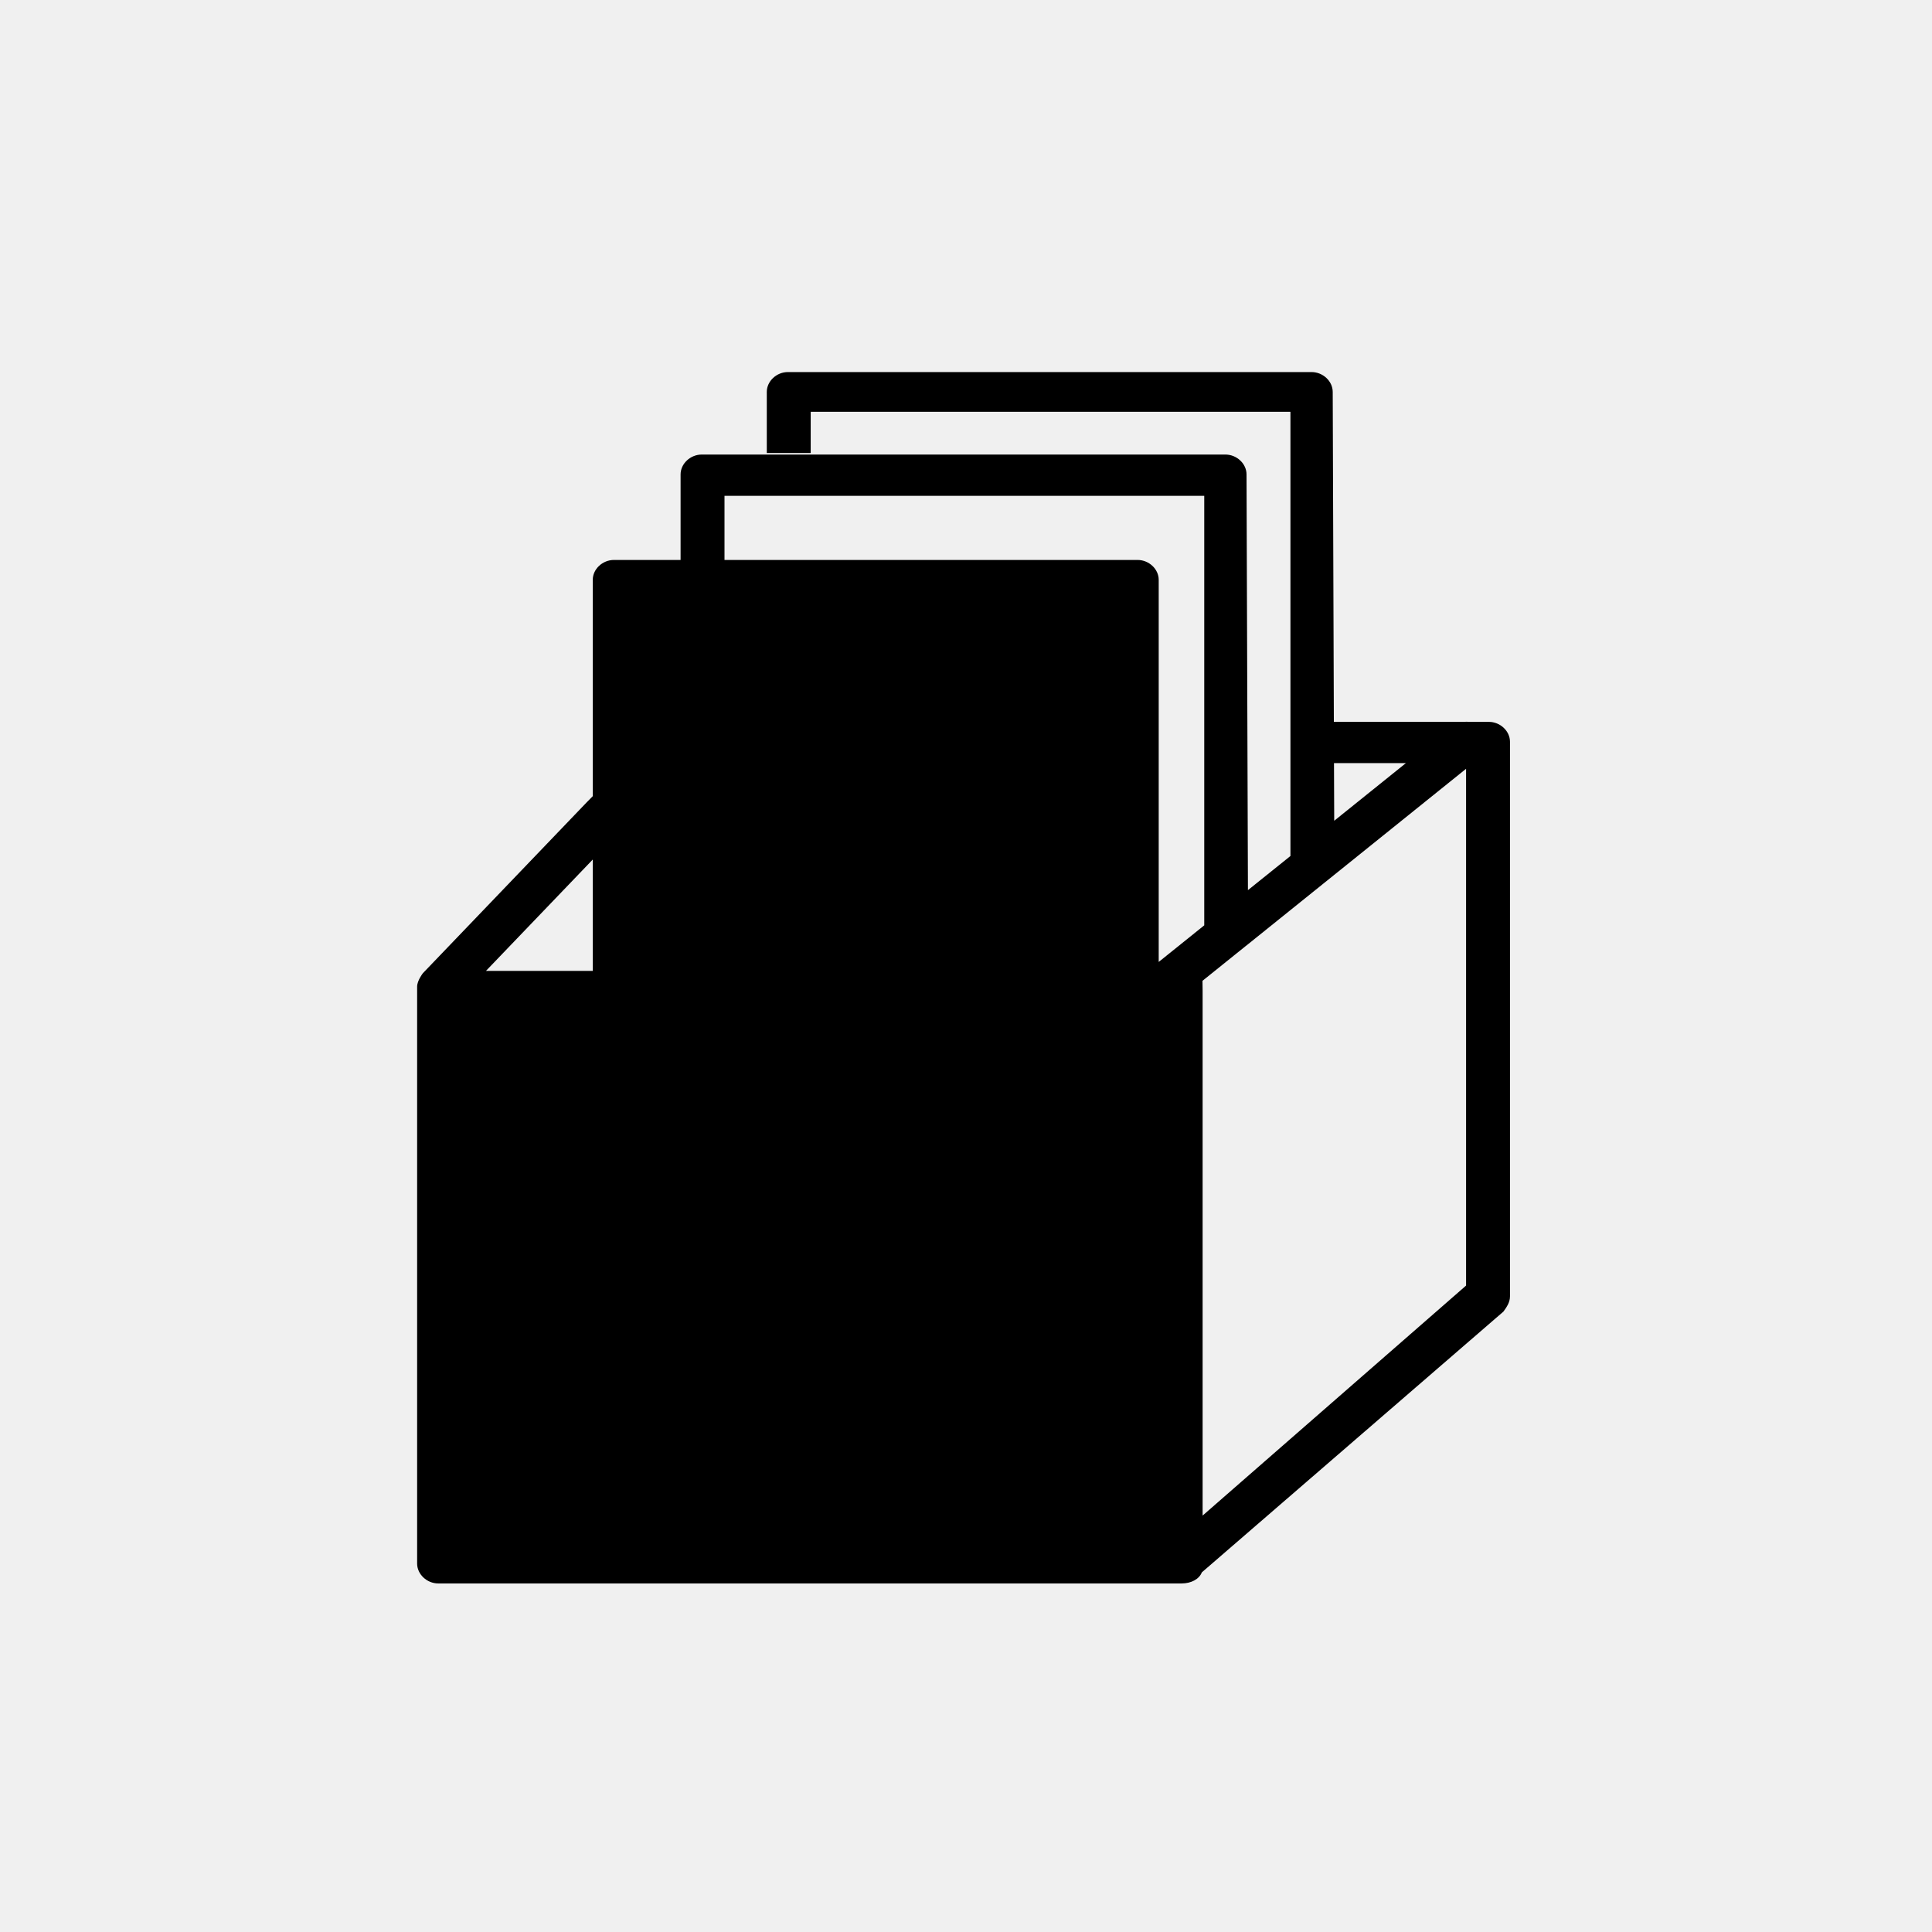
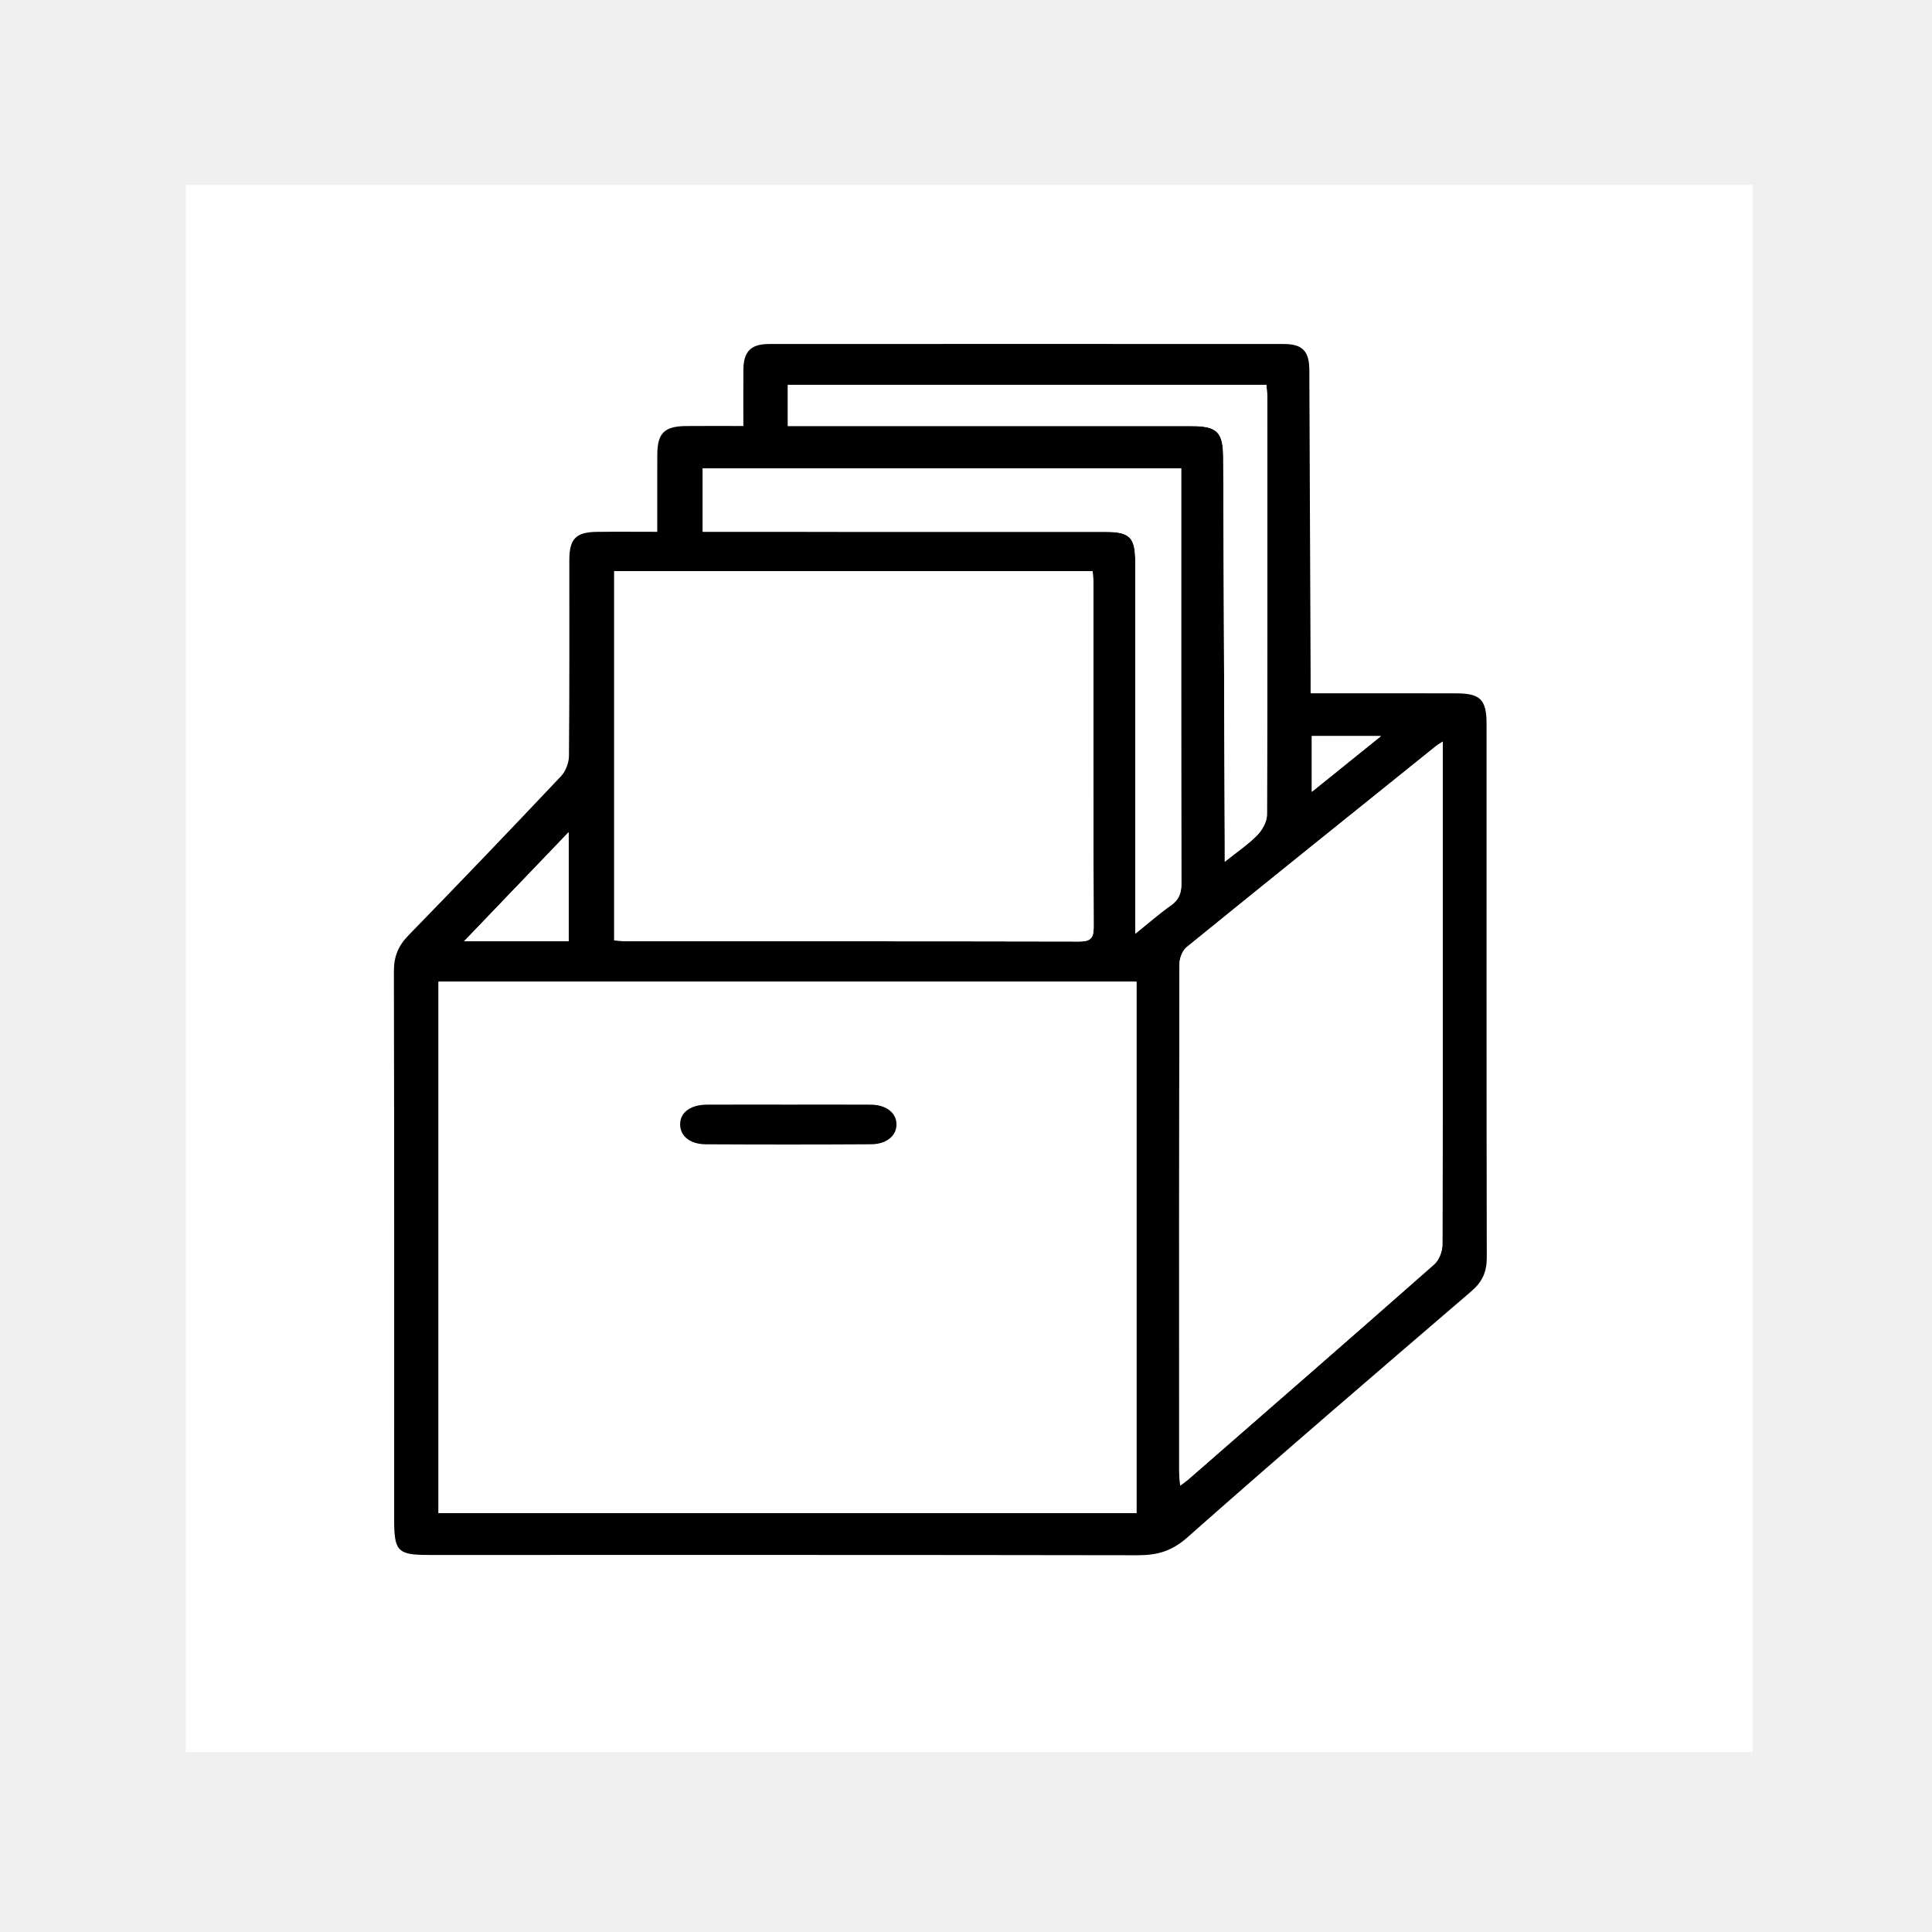
<svg xmlns="http://www.w3.org/2000/svg" version="1.1" id="Layer_1" x="0px" y="0px" width="665.6px" height="665.6px" viewBox="0 0 665.6 665.6" enable-background="new 0 0 665.6 665.6" xml:space="preserve">
  <g>
-     <g>
-       <path d="M505.08,442.896l-90.763,79.239V341.329c0-1.017-0.045-3.426-0.045-3.426l14.718-11.839l1.016-0.803l75.075-60.4v178.032    L505.08,442.896z M399.192,331.401v-131.65c0-3.685-3.356-6.839-7.275-6.839H249.6v-22.097h165.28v147.977L399.192,331.401    L399.192,331.401z M158.834,531.307H399.75v-183.67H158.834V531.307L158.834,531.307z M204.216,296.119v38.362h-36.79    L204.216,296.119L204.216,296.119z M219.343,333.964h165.278V206.071H219.343V333.964L219.343,333.964z M484.343,262.91    l-24.688,19.855l-0.076-19.855H484.343L484.343,262.91z M512.933,248.691h-6.822c-0.576-0.075-1.148-0.045-1.725,0h-44.854    l-0.393-113.66c0-3.699-3.359-6.851-7.291-6.851H271.443c-3.919,0-7.275,3.152-7.275,6.851v21.038h15.127v-14.204h165.279v153.039    l-14.643,11.761l-0.484-143.216c0-3.698-3.357-6.85-7.275-6.85H241.762c-3.932,0-7.291,3.152-7.291,6.85v29.465h-22.964    c-3.932,0-7.29,3.152-7.29,6.835v74.542l-2.149,2.182l-56.394,58.825c0,0-1.967,2.515-1.967,4.606v198.767    c0,3.683,3.358,6.85,7.292,6.85h256.044c3.372,0,6.097-1.5,7.004-3.817l103.925-89.865c1.118-1.575,2.239-3.152,2.239-5.26    V255.544c0-3.685-3.36-6.851-7.276-6.851L512.933,248.691z" />
-       <path d="M249.6,403.952h59.95c3.918,0,7.276-3.152,7.276-6.836s-3.358-6.851-7.276-6.851H249.6c-3.918,0-7.274,3.167-7.274,6.851    C242.324,400.799,245.682,403.952,249.6,403.952" />
-     </g>
-     <path fill="none" d="M0-0.65h665.6v666.9H0V-0.65z" />
+     <path fill="#FFFFFF" d="M64.036,603.6c0-179.935,0-359.869,0-539.902c179.857,0,359.75,0,539.804,0c0,179.902,0,359.902,0,539.902   C423.987,603.6,244.029,603.6,64.036,603.6z M226.443,183.22c-7.579,0-14.222-0.066-20.863,0.018   c-7.201,0.092-9.432,2.428-9.437,9.735c-0.016,22.495,0.075,44.991-0.126,67.485c-0.021,2.347-1.121,5.238-2.721,6.933   c-17.389,18.414-34.899,36.716-52.578,54.851c-3.522,3.613-5.025,7.321-5.015,12.377c0.135,62.986,0.088,125.973,0.088,188.959   c0,10.876,1.227,12.126,11.91,12.126c81.483,0.001,162.966-0.048,244.448,0.091c6.618,0.011,11.63-1.467,16.917-6.145   c32.318-28.591,65.084-56.677,97.823-84.788c3.754-3.223,5.335-6.659,5.324-11.605c-0.124-61.32-0.079-122.641-0.083-183.961   c0-8.19-2.118-10.396-10.26-10.422c-14.83-0.049-29.66-0.015-44.49-0.015c-1.78,0-3.56,0-5.859,0c0-2.599,0.008-4.56-0.001-6.521   c-0.145-34.993-0.282-69.985-0.443-104.978c-0.029-6.343-2.399-8.837-8.68-8.841c-59.154-0.031-118.309-0.03-177.463,0   c-6.252,0.003-8.771,2.589-8.824,8.795c-0.053,6.292-0.012,12.585-0.012,19.454c-6.816,0-13.265-0.049-19.713,0.013   c-7.523,0.071-9.906,2.446-9.936,9.845C226.418,165.261,226.443,173.896,226.443,183.22z" />
+     <path fill-rule="evenodd" clip-rule="evenodd" d="M226.443,183.22c0-9.324-0.025-17.959,0.008-26.594   c0.029-7.398,2.413-9.773,9.936-9.845c6.448-0.062,12.896-0.013,19.713-0.013c0-6.869-0.042-13.162,0.012-19.454   c0.053-6.206,2.572-8.792,8.824-8.795c59.154-0.03,118.309-0.031,177.463,0c6.28,0.004,8.65,2.498,8.68,8.841   c0.161,34.992,0.299,69.984,0.443,104.978c0.009,1.961,0.001,3.922,0.001,6.521c2.3,0,4.079,0,5.859,0   c14.83,0,29.66-0.034,44.49,0.015c8.142,0.026,10.26,2.231,10.26,10.422c0.004,61.32-0.041,122.641,0.083,183.961   c0.011,4.946-1.57,8.383-5.324,11.605c-32.739,28.111-65.505,56.197-97.823,84.788c-5.287,4.678-10.299,6.155-16.917,6.145   c-81.482-0.139-162.965-0.09-244.448-0.091c-10.684,0-11.91-1.25-11.91-12.126c0-62.986,0.046-125.973-0.088-188.959   c-0.011-5.056,1.492-8.764,5.015-12.377c17.679-18.135,35.189-36.437,52.578-54.851c1.6-1.694,2.7-4.586,2.721-6.933   c0.201-22.494,0.111-44.99,0.126-67.485c0.005-7.308,2.236-9.644,9.437-9.735C212.221,183.154,218.864,183.22,226.443,183.22z    M151.074,521.299c80.436,0,160.331,0,240.46,0c0-61.156,0-122.034,0-183.107c-80.308,0-160.318,0-240.46,0   C151.074,399.361,151.074,460.137,151.074,521.299z M376.438,196.758c-55.29,0-109.992,0-164.835,0c0,42.549,0,84.746,0,127.224   c1.779,0.116,3.238,0.294,4.696,0.294c51.792,0.015,103.583-0.025,155.375,0.088c3.851,0.009,5.13-0.938,5.114-4.986   c-0.148-39.468-0.088-78.937-0.1-118.405C376.688,199.672,376.537,198.372,376.438,196.758z M497.045,255.492   c-1.29,0.851-1.835,1.15-2.312,1.533c-28.676,23.059-57.374,46.088-85.932,69.291c-1.479,1.201-2.463,3.895-2.467,5.896   c-0.129,58.288-0.105,116.577-0.089,174.866c0,1.395,0.198,2.788,0.346,4.743c1.367-1.043,2.181-1.595,2.916-2.236   c28.235-24.629,56.501-49.223,84.601-74.006c1.666-1.471,2.808-4.461,2.815-6.749c0.162-45.632,0.121-91.264,0.121-136.896   C497.045,280.115,497.045,268.296,497.045,255.492z M406.931,161.349c-55.288,0-110.019,0-164.837,0c0,7.36,0,14.4,0,21.866   c2.39,0,4.366,0,6.342,0c44.15,0.001,88.301-0.012,132.453,0.012c8.375,0.005,10.228,1.929,10.229,10.318   c0.004,40.651,0.002,81.304,0.002,121.956c0,1.711,0,3.422,0,6.175c4.771-3.826,8.387-7.015,12.306-9.772   c2.767-1.947,3.582-4.216,3.575-7.521c-0.103-45.982-0.069-91.966-0.069-137.949C406.931,164.943,406.931,163.454,406.931,161.349z    M271.425,146.768c2.257,0,4.216,0,6.175,0c44.313,0,88.626-0.007,132.939,0.006c8.785,0.002,10.846,2.067,10.883,10.867   c0.184,44.312,0.354,88.625,0.527,132.938c0.007,1.739,0.001,3.479,0.001,6.29c4.38-3.505,8.129-6.007,11.205-9.164   c1.731-1.777,3.319-4.635,3.329-7.012c0.191-47.811,0.146-95.622,0.128-143.434c-0.001-1.578-0.223-3.157-0.338-4.681   c-55.256,0-109.945,0-164.85,0C271.425,137.305,271.425,141.592,271.425,146.768z M195.906,286.706   c-12.445,12.981-24,25.035-36.005,37.558c12.654,0,24.349,0,36.005,0C195.906,311.917,195.906,299.982,195.906,286.706z    M451.94,272.79c8.281-6.675,15.629-12.597,23.828-19.205c-8.868,0-16.27,0-23.828,0C451.94,259.866,451.94,265.77,451.94,272.79z" />
+     <path fill-rule="evenodd" clip-rule="evenodd" fill="#FFFFFF" d="M151.074,521.299c0-61.162,0-121.938,0-183.107   c80.143,0,160.152,0,240.46,0c0,61.073,0,121.951,0,183.107C311.405,521.299,231.51,521.299,151.074,521.299z M272.024,380.557   c-9.483,0-18.967-0.028-28.45,0.01c-5.73,0.023-9.29,2.704-9.258,6.839c0.031,3.976,3.373,6.786,8.869,6.816   c18.966,0.104,37.933,0.106,56.898-0.007c5.413-0.032,8.808-2.968,8.766-6.913c-0.042-3.941-3.576-6.697-8.875-6.729   C290.658,380.517,281.341,380.557,272.024,380.557z" />
+     <path fill-rule="evenodd" clip-rule="evenodd" fill="#FFFFFF" d="M376.438,196.758c0.1,1.613,0.25,2.914,0.25,4.214   c0.012,39.469-0.049,78.938,0.1,118.405c0.016,4.049-1.264,4.995-5.114,4.986c-51.792-0.113-103.583-0.073-155.375-0.088   c-1.458,0-2.917-0.178-4.696-0.294c0-42.478,0-84.675,0-127.224C266.445,196.758,321.148,196.758,376.438,196.758z" />
+     <path fill-rule="evenodd" clip-rule="evenodd" fill="#FFFFFF" d="M497.045,255.492c0,12.805,0,24.623,0,36.442   c0,45.632,0.041,91.264-0.121,136.896c-0.008,2.288-1.149,5.278-2.815,6.749c-28.1,24.783-56.365,49.377-84.601,74.006   c-0.735,0.642-1.549,1.193-2.916,2.236c-0.147-1.955-0.346-3.349-0.346-4.743c-0.017-58.289-0.04-116.578,0.089-174.866   c0.004-2.001,0.988-4.694,2.467-5.896c28.558-23.203,57.256-46.232,85.932-69.291C495.21,256.642,495.755,256.342,497.045,255.492z   " />
+     <path fill-rule="evenodd" clip-rule="evenodd" fill="#FFFFFF" d="M406.931,161.349c0,2.104,0,3.594,0,5.084   c0,45.983-0.033,91.967,0.069,137.949c0.007,3.306-0.809,5.574-3.575,7.521c-3.919,2.758-7.535,5.946-12.306,9.772   c0-2.753,0-4.464,0-6.175c0-40.652,0.002-81.305-0.002-121.956c-0.001-8.39-1.854-10.313-10.229-10.318   c-44.151-0.023-88.302-0.011-132.453-0.012c-1.977,0-3.953,0-6.342,0c0-7.466,0-14.506,0-21.866   C296.912,161.349,351.643,161.349,406.931,161.349z" />
+     <path fill-rule="evenodd" clip-rule="evenodd" fill="#FFFFFF" d="M271.425,146.768c0-5.176,0-9.463,0-14.188   c54.904,0,109.594,0,164.85,0c0.115,1.523,0.337,3.103,0.338,4.681c0.019,47.812,0.063,95.623-0.128,143.434   c-0.01,2.377-1.598,5.234-3.329,7.012c-3.076,3.157-6.825,5.659-11.205,9.164c0-2.812,0.006-4.551-0.001-6.29   c-0.174-44.313-0.344-88.626-0.527-132.938c-0.037-8.8-2.098-10.865-10.883-10.867c-44.312-0.013-88.626-0.006-132.939-0.006   C275.641,146.768,273.682,146.768,271.425,146.768z" />
+     <path fill-rule="evenodd" clip-rule="evenodd" fill="#FFFFFF" d="M195.906,286.706c0,13.276,0,25.211,0,37.558   c-11.656,0-23.351,0-36.005,0C171.906,311.741,183.461,299.687,195.906,286.706z" />
+     <path fill-rule="evenodd" clip-rule="evenodd" fill="#FFFFFF" d="M451.94,272.79c0-7.02,0-12.924,0-19.205   c7.559,0,14.96,0,23.828,0C467.569,260.193,460.222,266.115,451.94,272.79z" />
+     <path fill-rule="evenodd" clip-rule="evenodd" d="M272.024,380.557c9.317,0,18.634-0.04,27.95,0.016   c5.3,0.032,8.834,2.788,8.875,6.729c0.042,3.945-3.353,6.881-8.766,6.913c-18.966,0.113-37.933,0.111-56.898,0.007   c-5.497-0.03-8.838-2.841-8.869-6.816c-0.032-4.135,3.528-6.815,9.258-6.839C253.057,380.529,262.541,380.557,272.024,380.557z" />
  </g>
</svg>
